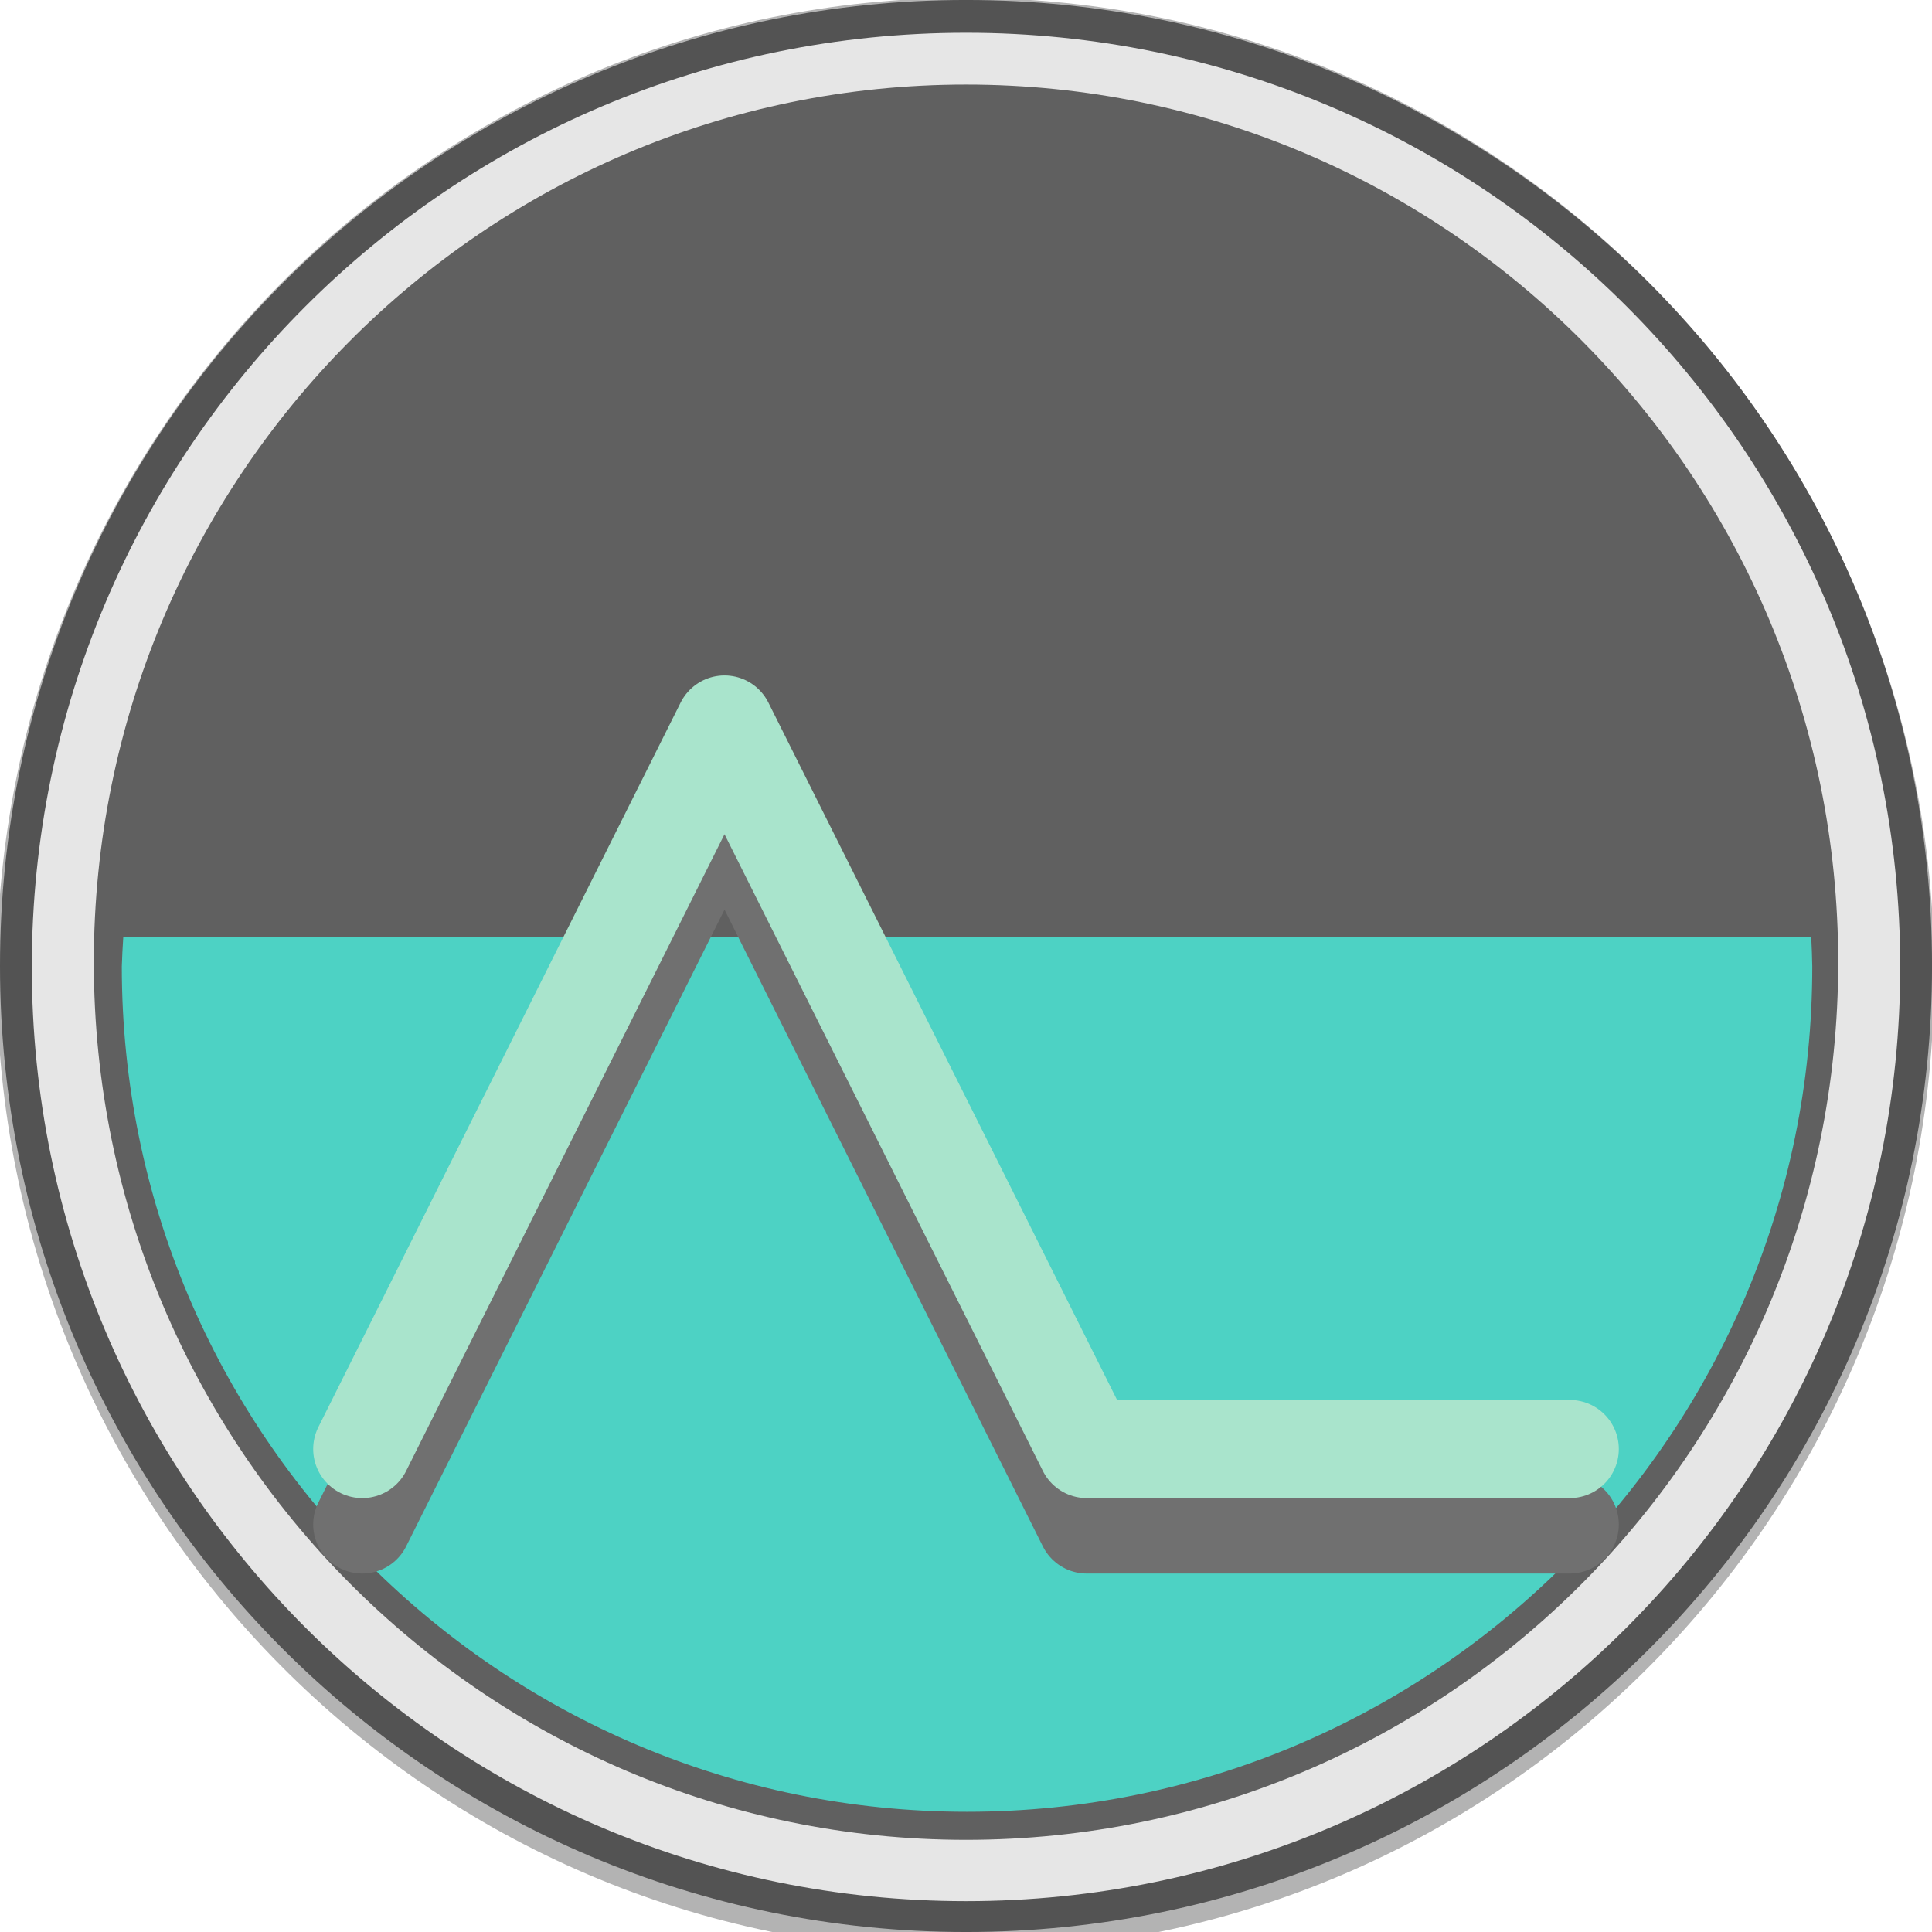
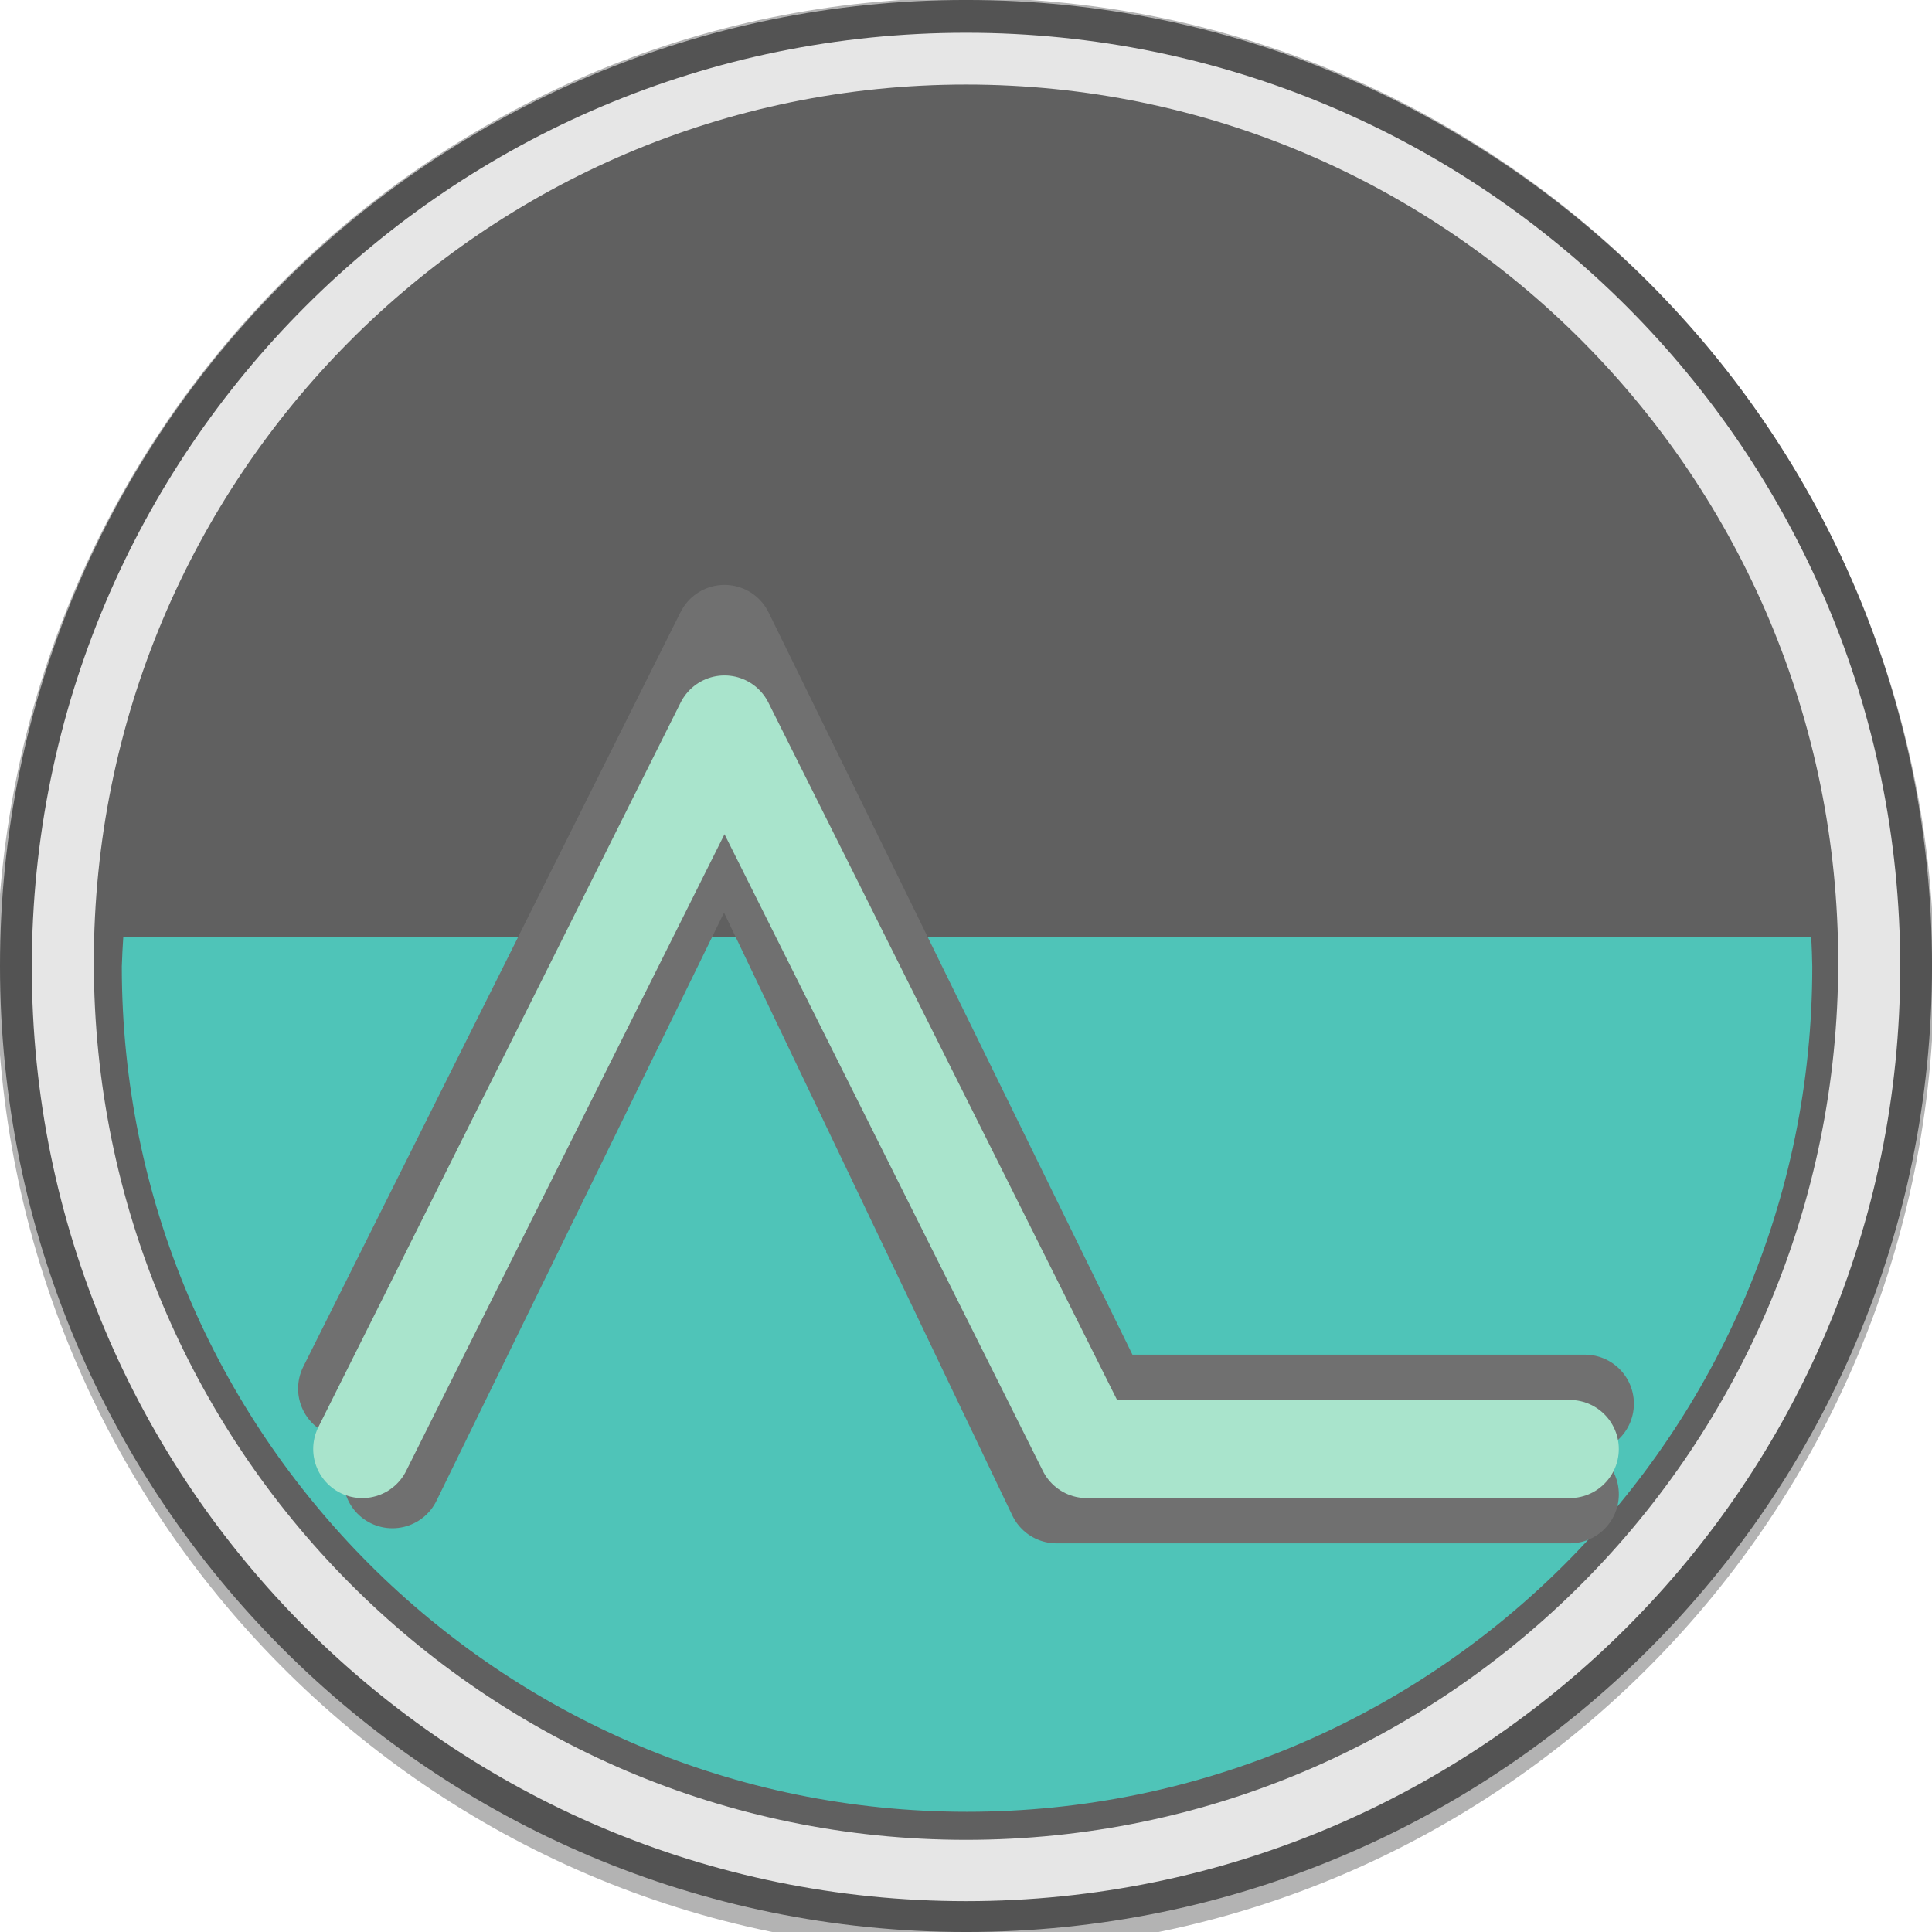
<svg xmlns="http://www.w3.org/2000/svg" width="256" height="256" viewBox="0 0 67.733 67.733" version="1.1" id="svg8">
  <defs id="defs2" />
  <g id="layer1" transform="translate(0,-229.2666)">
    <ellipse style="opacity:1;fill:#999999;fill-opacity:0.749;fill-rule:nonzero;stroke:none;stroke-width:0.267;stroke-miterlimit:4;stroke-dasharray:none;stroke-opacity:1" id="path817-7" cx="33.848" cy="263.436" rx="33.961" ry="34.245" />
    <circle style="opacity:1;fill:#333333;fill-opacity:0.749;fill-rule:nonzero;stroke:none;stroke-width:0.265;stroke-miterlimit:4;stroke-dasharray:none;stroke-opacity:1" id="path817" cx="33.867" cy="263.133" r="33.867" />
    <ellipse style="opacity:1;fill:#f9f9f9;fill-opacity:0.882;fill-rule:nonzero;stroke:none;stroke-width:0.273;stroke-miterlimit:4;stroke-dasharray:none;stroke-opacity:1" id="path819" cx="33.867" cy="263.167" rx="32.752" ry="32.752" />
    <ellipse style="opacity:1;fill:#333333;fill-opacity:0.749;fill-rule:nonzero;stroke:none;stroke-width:0.274;stroke-miterlimit:4;stroke-dasharray:none;stroke-opacity:1" id="path821" cx="33.867" cy="263" rx="30.578" ry="30.769" />
-     <path style="opacity:1;fill:#4dd2c4;fill-opacity:1;fill-rule:nonzero;stroke:none;stroke-width:0.265;stroke-miterlimit:4;stroke-dasharray:none;stroke-opacity:1" d="m 4.321,262.131 a 29.633,29.633 0 0 0 -0.051,1.021 A 29.633,29.633 0 0 0 33.903,292.785 29.633,29.633 0 0 0 63.536,263.152 29.633,29.633 0 0 0 63.5,262.131 Z" id="path821-3" />
-     <path style="fill:none;stroke:#707070;stroke-width:3.44;stroke-linecap:round;stroke-linejoin:round;stroke-miterlimit:4;stroke-dasharray:none;stroke-opacity:1;paint-order:markers stroke fill" d="m 12.7,282.712 12.7,-25.4 12.7,25.4 h 16.933" id="path858-6" />
+     <path style="opacity:1;fill:#4dd2c4;fill-opacity:0.875;fill-rule:nonzero;stroke:none;stroke-width:0.265;stroke-miterlimit:4;stroke-dasharray:none;stroke-opacity:1" d="m 4.321,262.131 a 29.633,29.633 0 0 0 -0.051,1.021 A 29.633,29.633 0 0 0 33.903,292.785 29.633,29.633 0 0 0 63.536,263.152 29.633,29.633 0 0 0 63.5,262.131 Z" id="path821-3" />
+     <path style="fill:none;stroke:#707070;stroke-width:3.44;stroke-linecap:round;stroke-linejoin:round;stroke-miterlimit:4;stroke-dasharray:none;stroke-opacity:1;paint-order:markers stroke fill" d="M 12.171,277.95 25.4,251.492 38.629,278.479 H 55.562" id="path858-6-3" />
+     <path style="fill:none;stroke:#707070;stroke-width:3.44;stroke-linecap:round;stroke-linejoin:round;stroke-miterlimit:4;stroke-dasharray:none;stroke-opacity:1;paint-order:markers stroke fill" d="M 13.758,281.125 25.4,257.312 37.042,281.654 h 17.992" id="path858-6" />
    <path style="fill:none;stroke:#a9e4cc;stroke-width:3.44;stroke-linecap:round;stroke-linejoin:round;stroke-miterlimit:4;stroke-dasharray:none;stroke-opacity:1;paint-order:markers stroke fill" d="m 12.7,280.067 12.7,-25.4 12.7,25.4 h 16.933" id="path858" />
  </g>
</svg>
